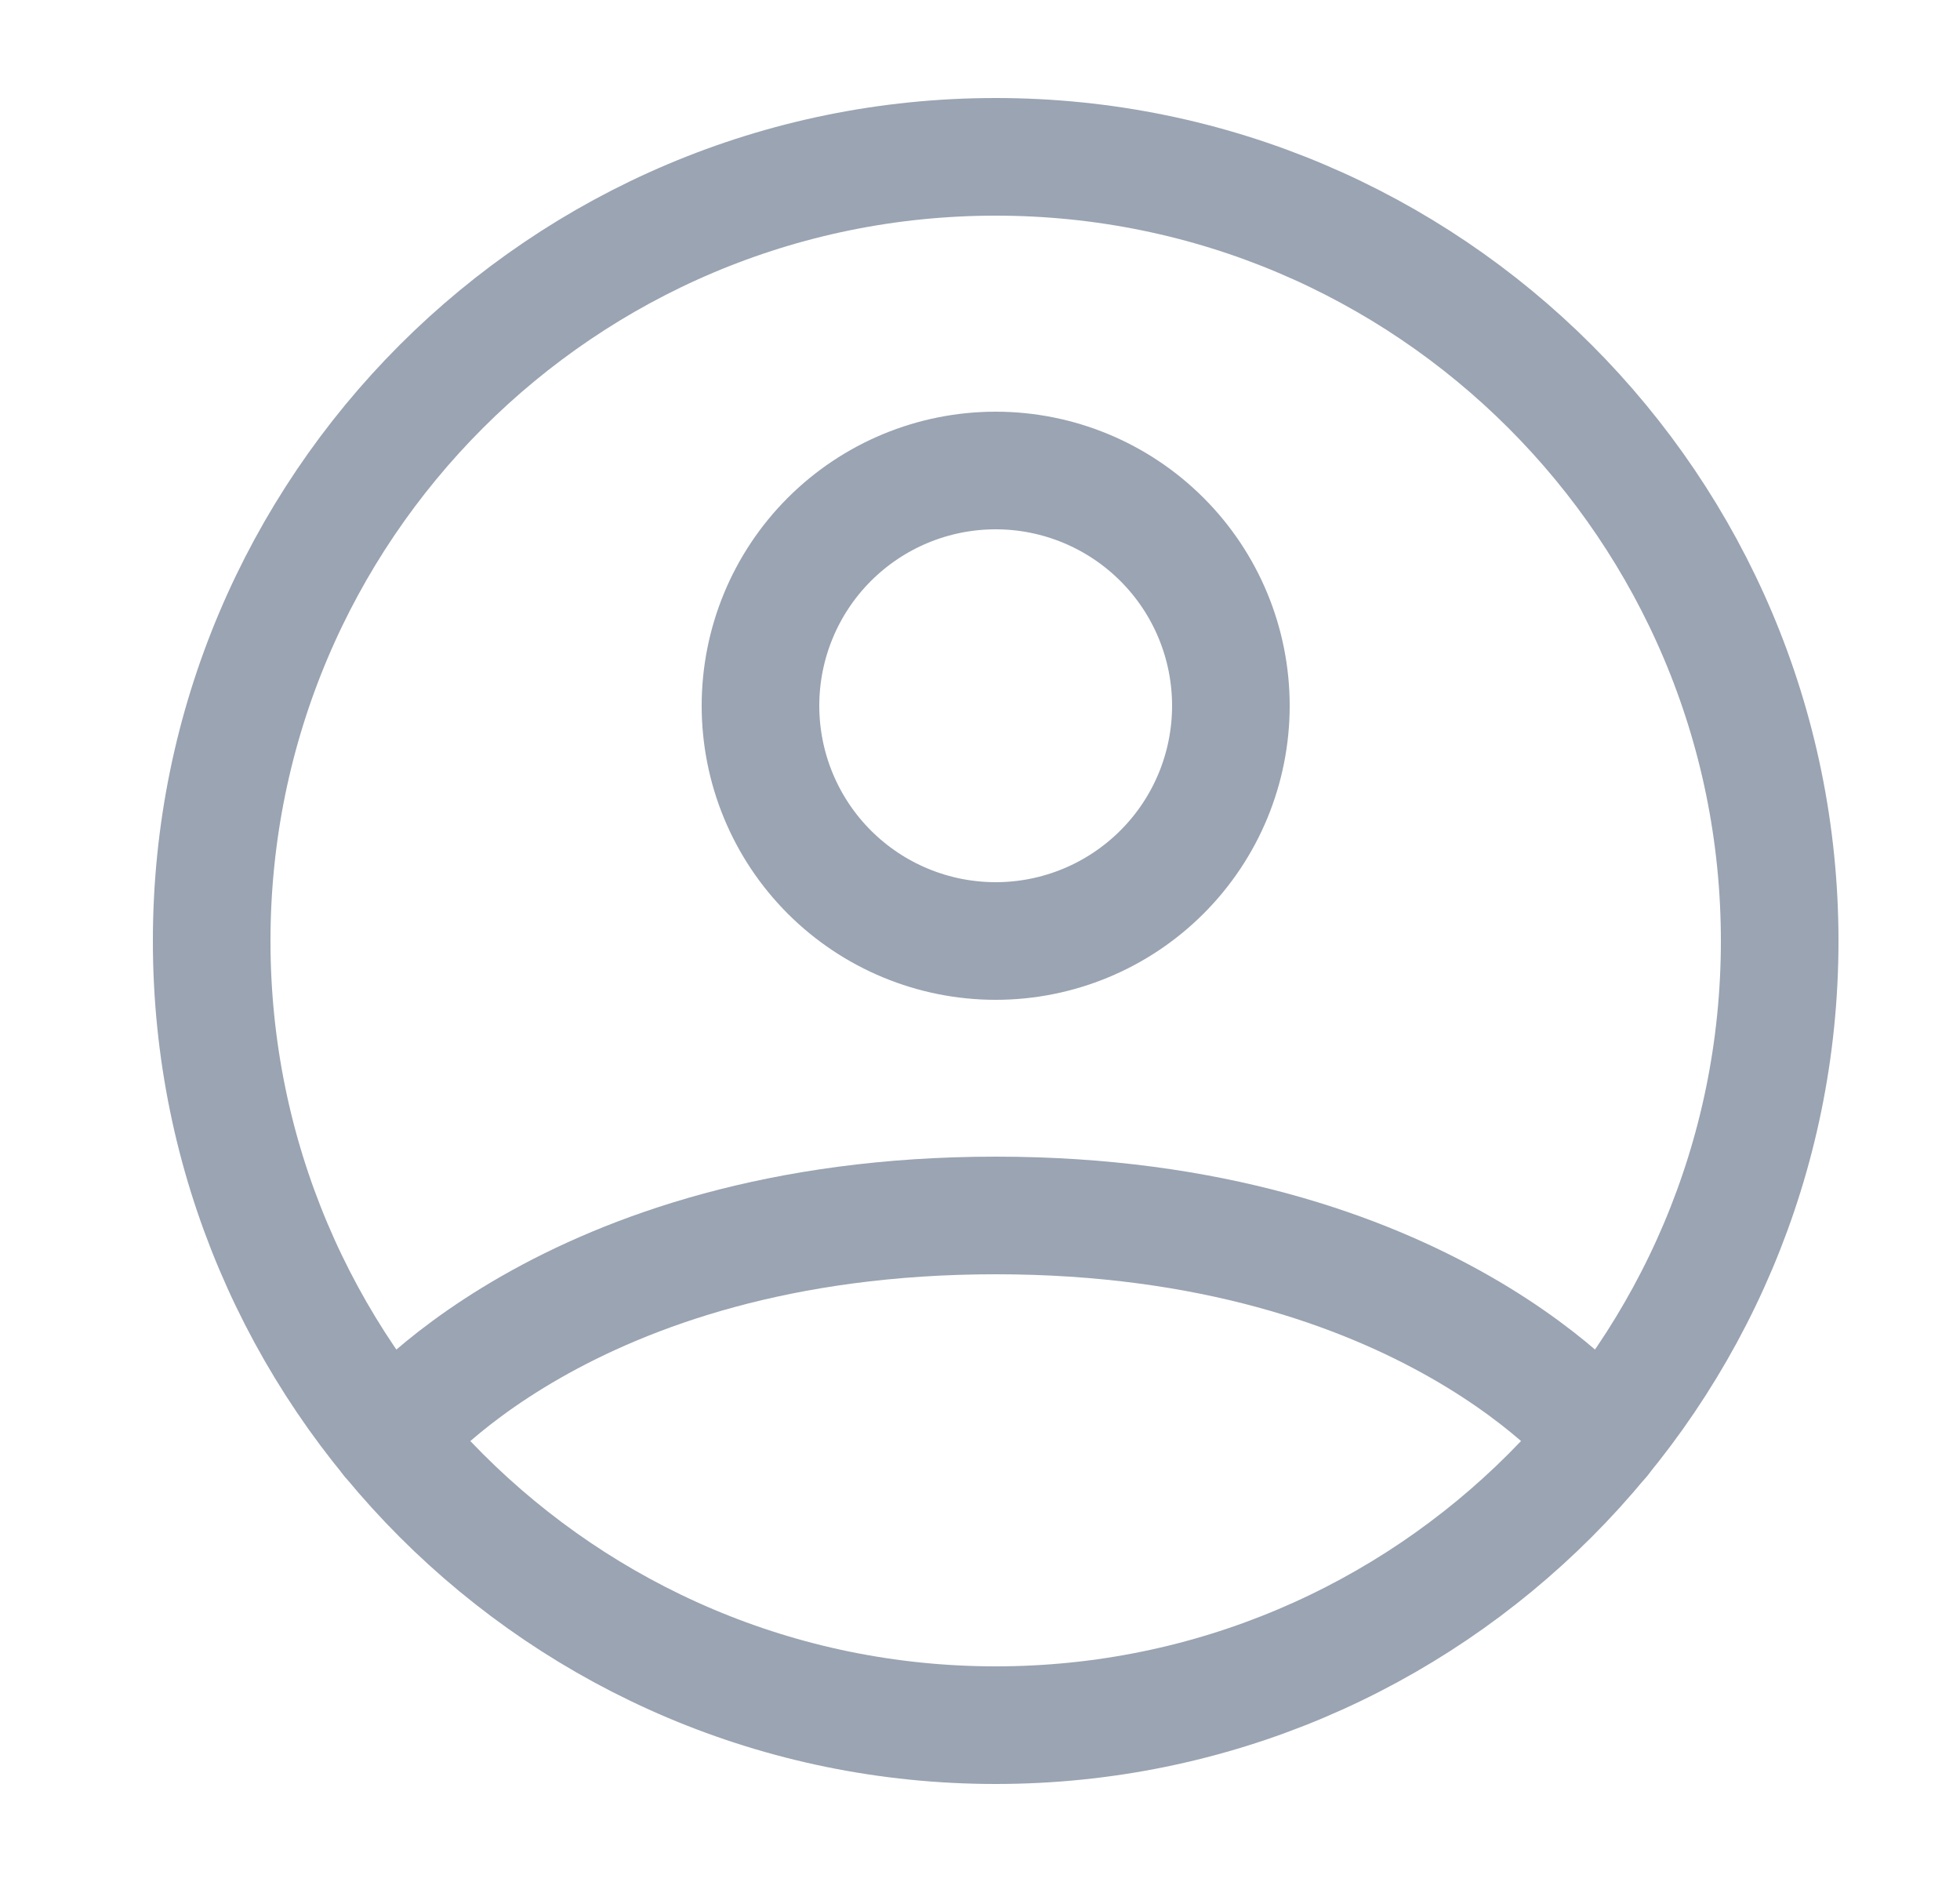
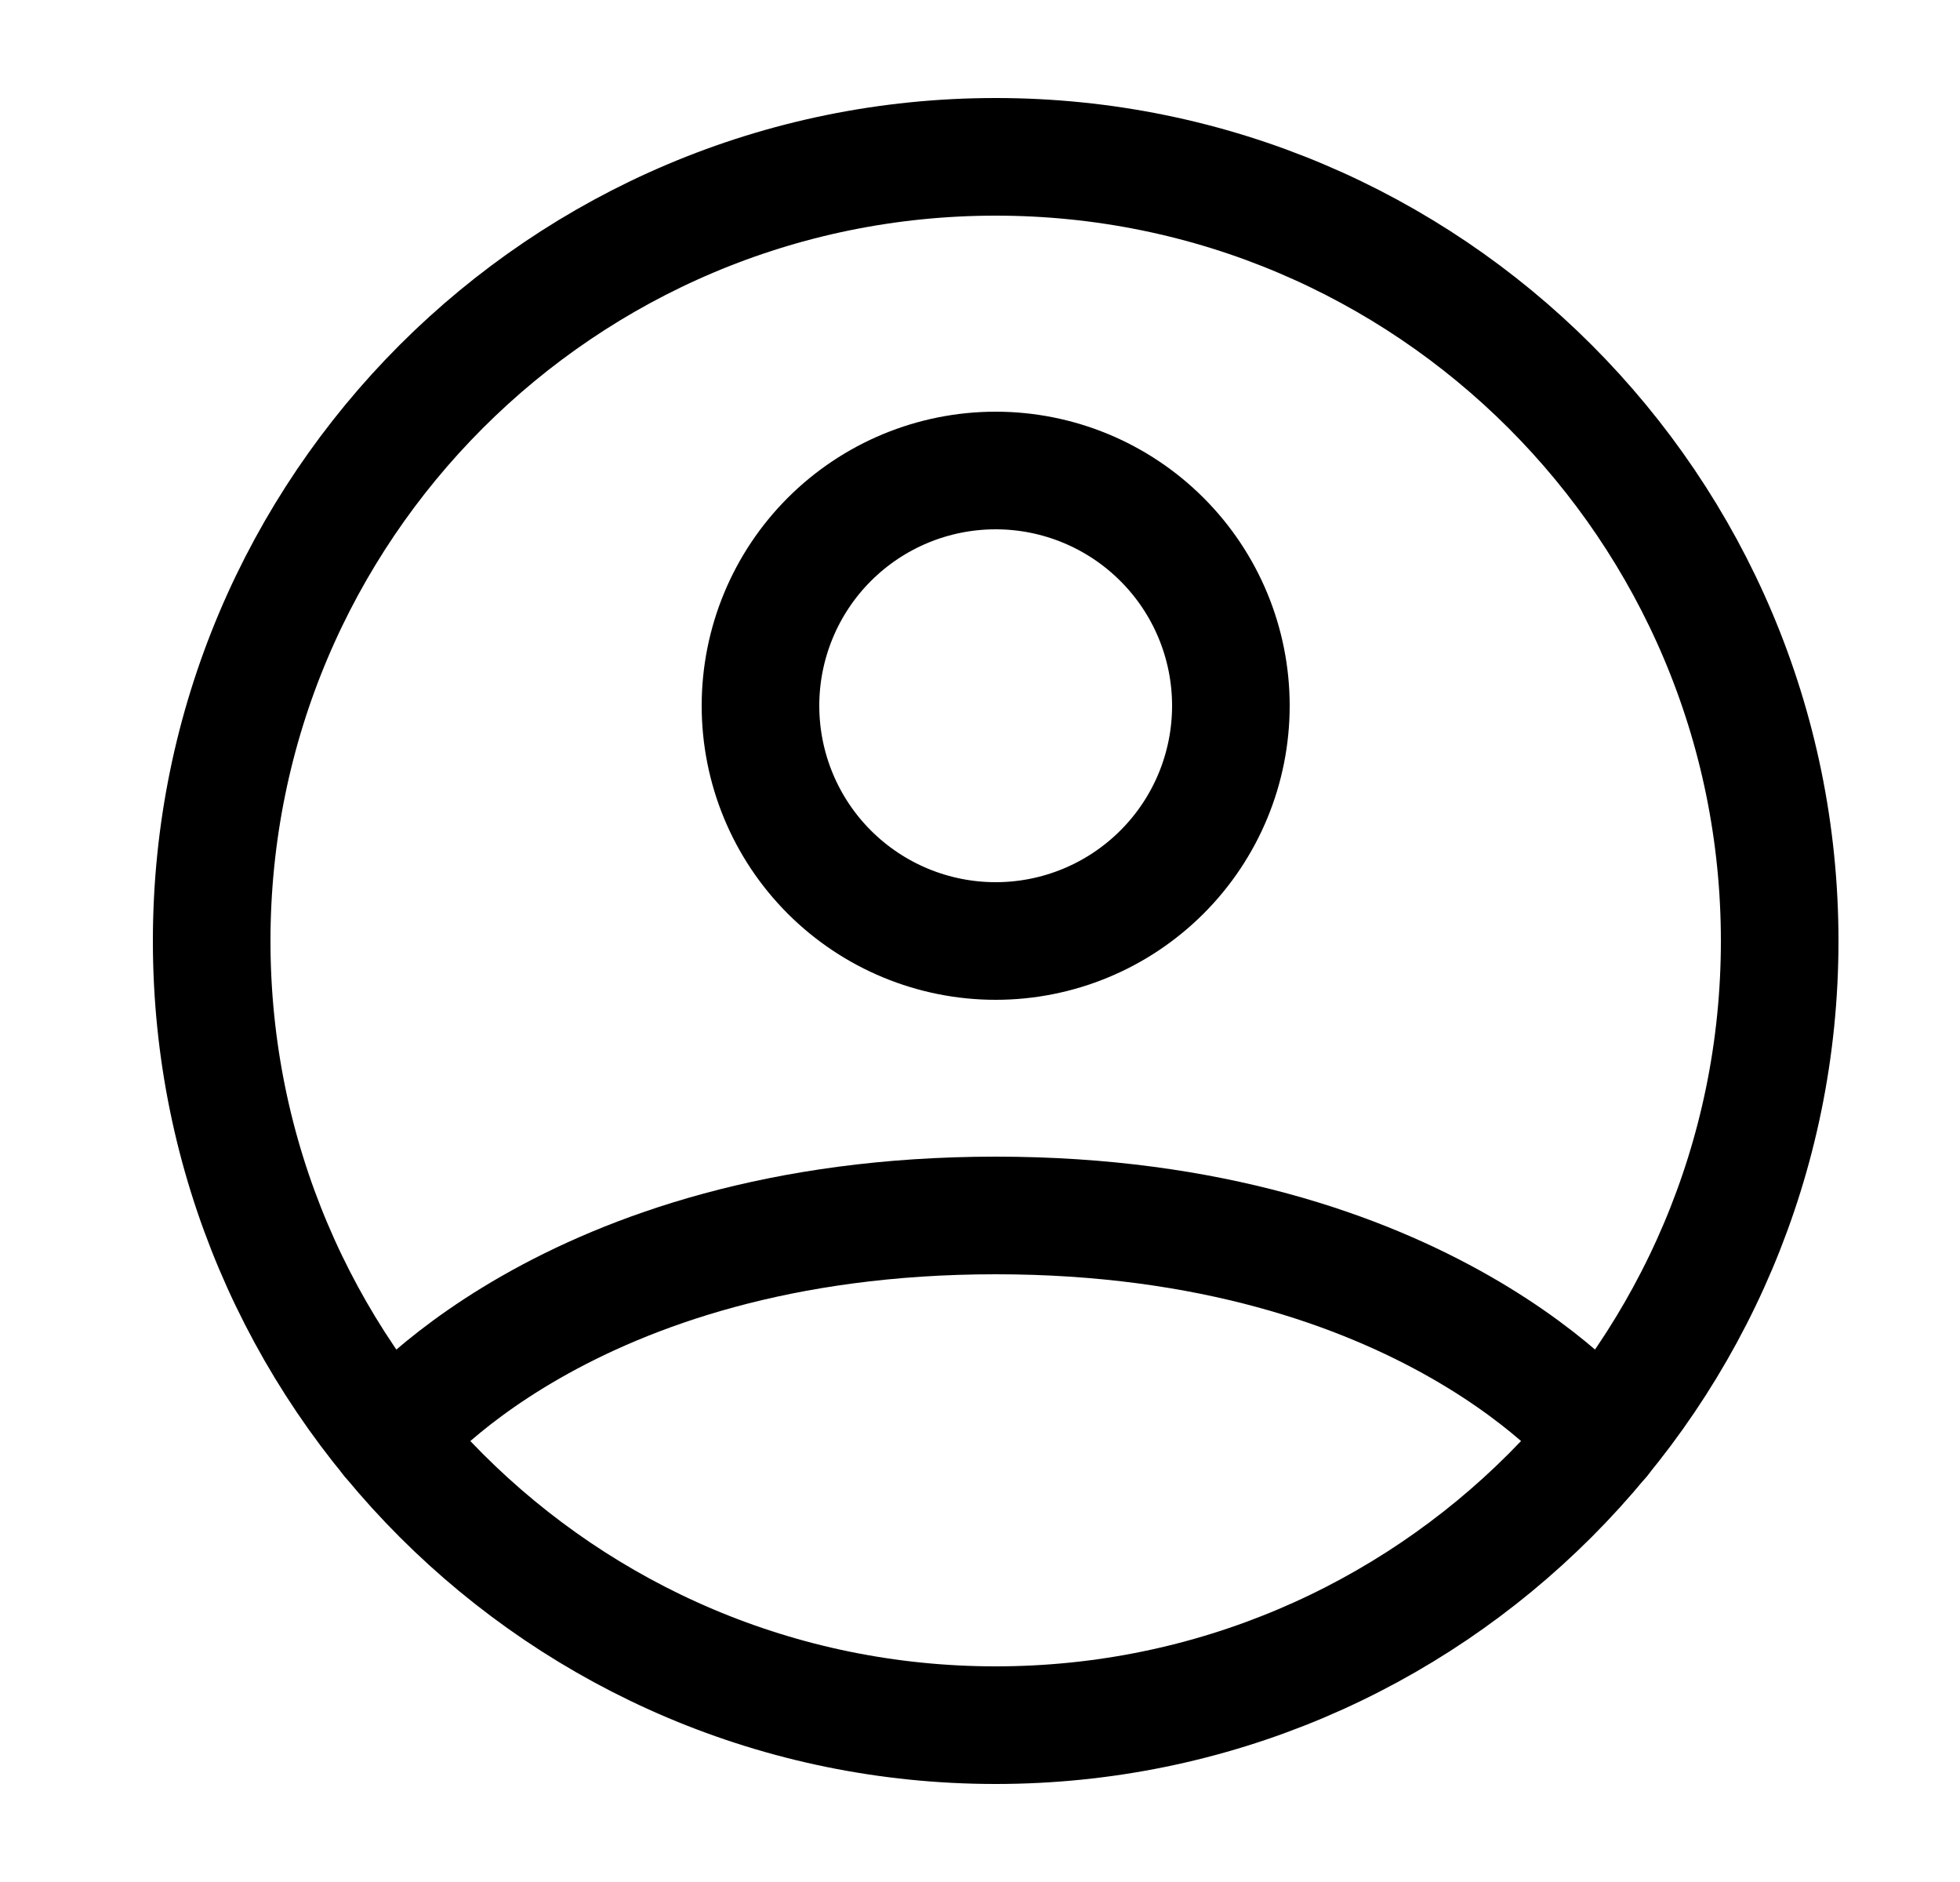
<svg xmlns="http://www.w3.org/2000/svg" width="25" height="24" viewBox="0 0 25 24" fill="none">
-   <path d="M12.7 2C7.177 2 2.7 6.477 2.7 12C2.7 17.523 7.177 22 12.7 22C18.223 22 22.7 17.523 22.7 12C22.7 6.477 18.223 2 12.7 2Z" stroke="#9AA4B2" stroke-width="1.5" stroke-linecap="round" stroke-linejoin="round" />
-   <path d="M4.971 18.346C4.971 18.346 7.2 15.5 12.7 15.5C18.2 15.5 20.43 18.346 20.43 18.346M12.7 12C13.495 12 14.258 11.684 14.821 11.121C15.384 10.559 15.7 9.796 15.7 9C15.7 8.204 15.384 7.441 14.821 6.879C14.258 6.316 13.495 6 12.7 6C11.904 6 11.141 6.316 10.578 6.879C10.016 7.441 9.7 8.204 9.7 9C9.7 9.796 10.016 10.559 10.578 11.121C11.141 11.684 11.904 12 12.7 12Z" stroke="#9AA4B2" stroke-width="1.5" stroke-linecap="round" stroke-linejoin="round" />
+   <path d="M12.7 2C7.177 2 2.7 6.477 2.7 12C2.7 17.523 7.177 22 12.7 22C18.223 22 22.7 17.523 22.7 12C22.7 6.477 18.223 2 12.7 2Z" stroke="currentColor" stroke-width="1.5" stroke-linecap="round" stroke-linejoin="round" />
+   <path d="M4.971 18.346C4.971 18.346 7.2 15.5 12.7 15.5C18.2 15.5 20.43 18.346 20.43 18.346M12.7 12C13.495 12 14.258 11.684 14.821 11.121C15.384 10.559 15.7 9.796 15.7 9C15.7 8.204 15.384 7.441 14.821 6.879C14.258 6.316 13.495 6 12.7 6C11.904 6 11.141 6.316 10.578 6.879C10.016 7.441 9.7 8.204 9.7 9C9.7 9.796 10.016 10.559 10.578 11.121C11.141 11.684 11.904 12 12.7 12Z" stroke="currentColor" stroke-width="1.5" stroke-linecap="round" stroke-linejoin="round" />
</svg>
